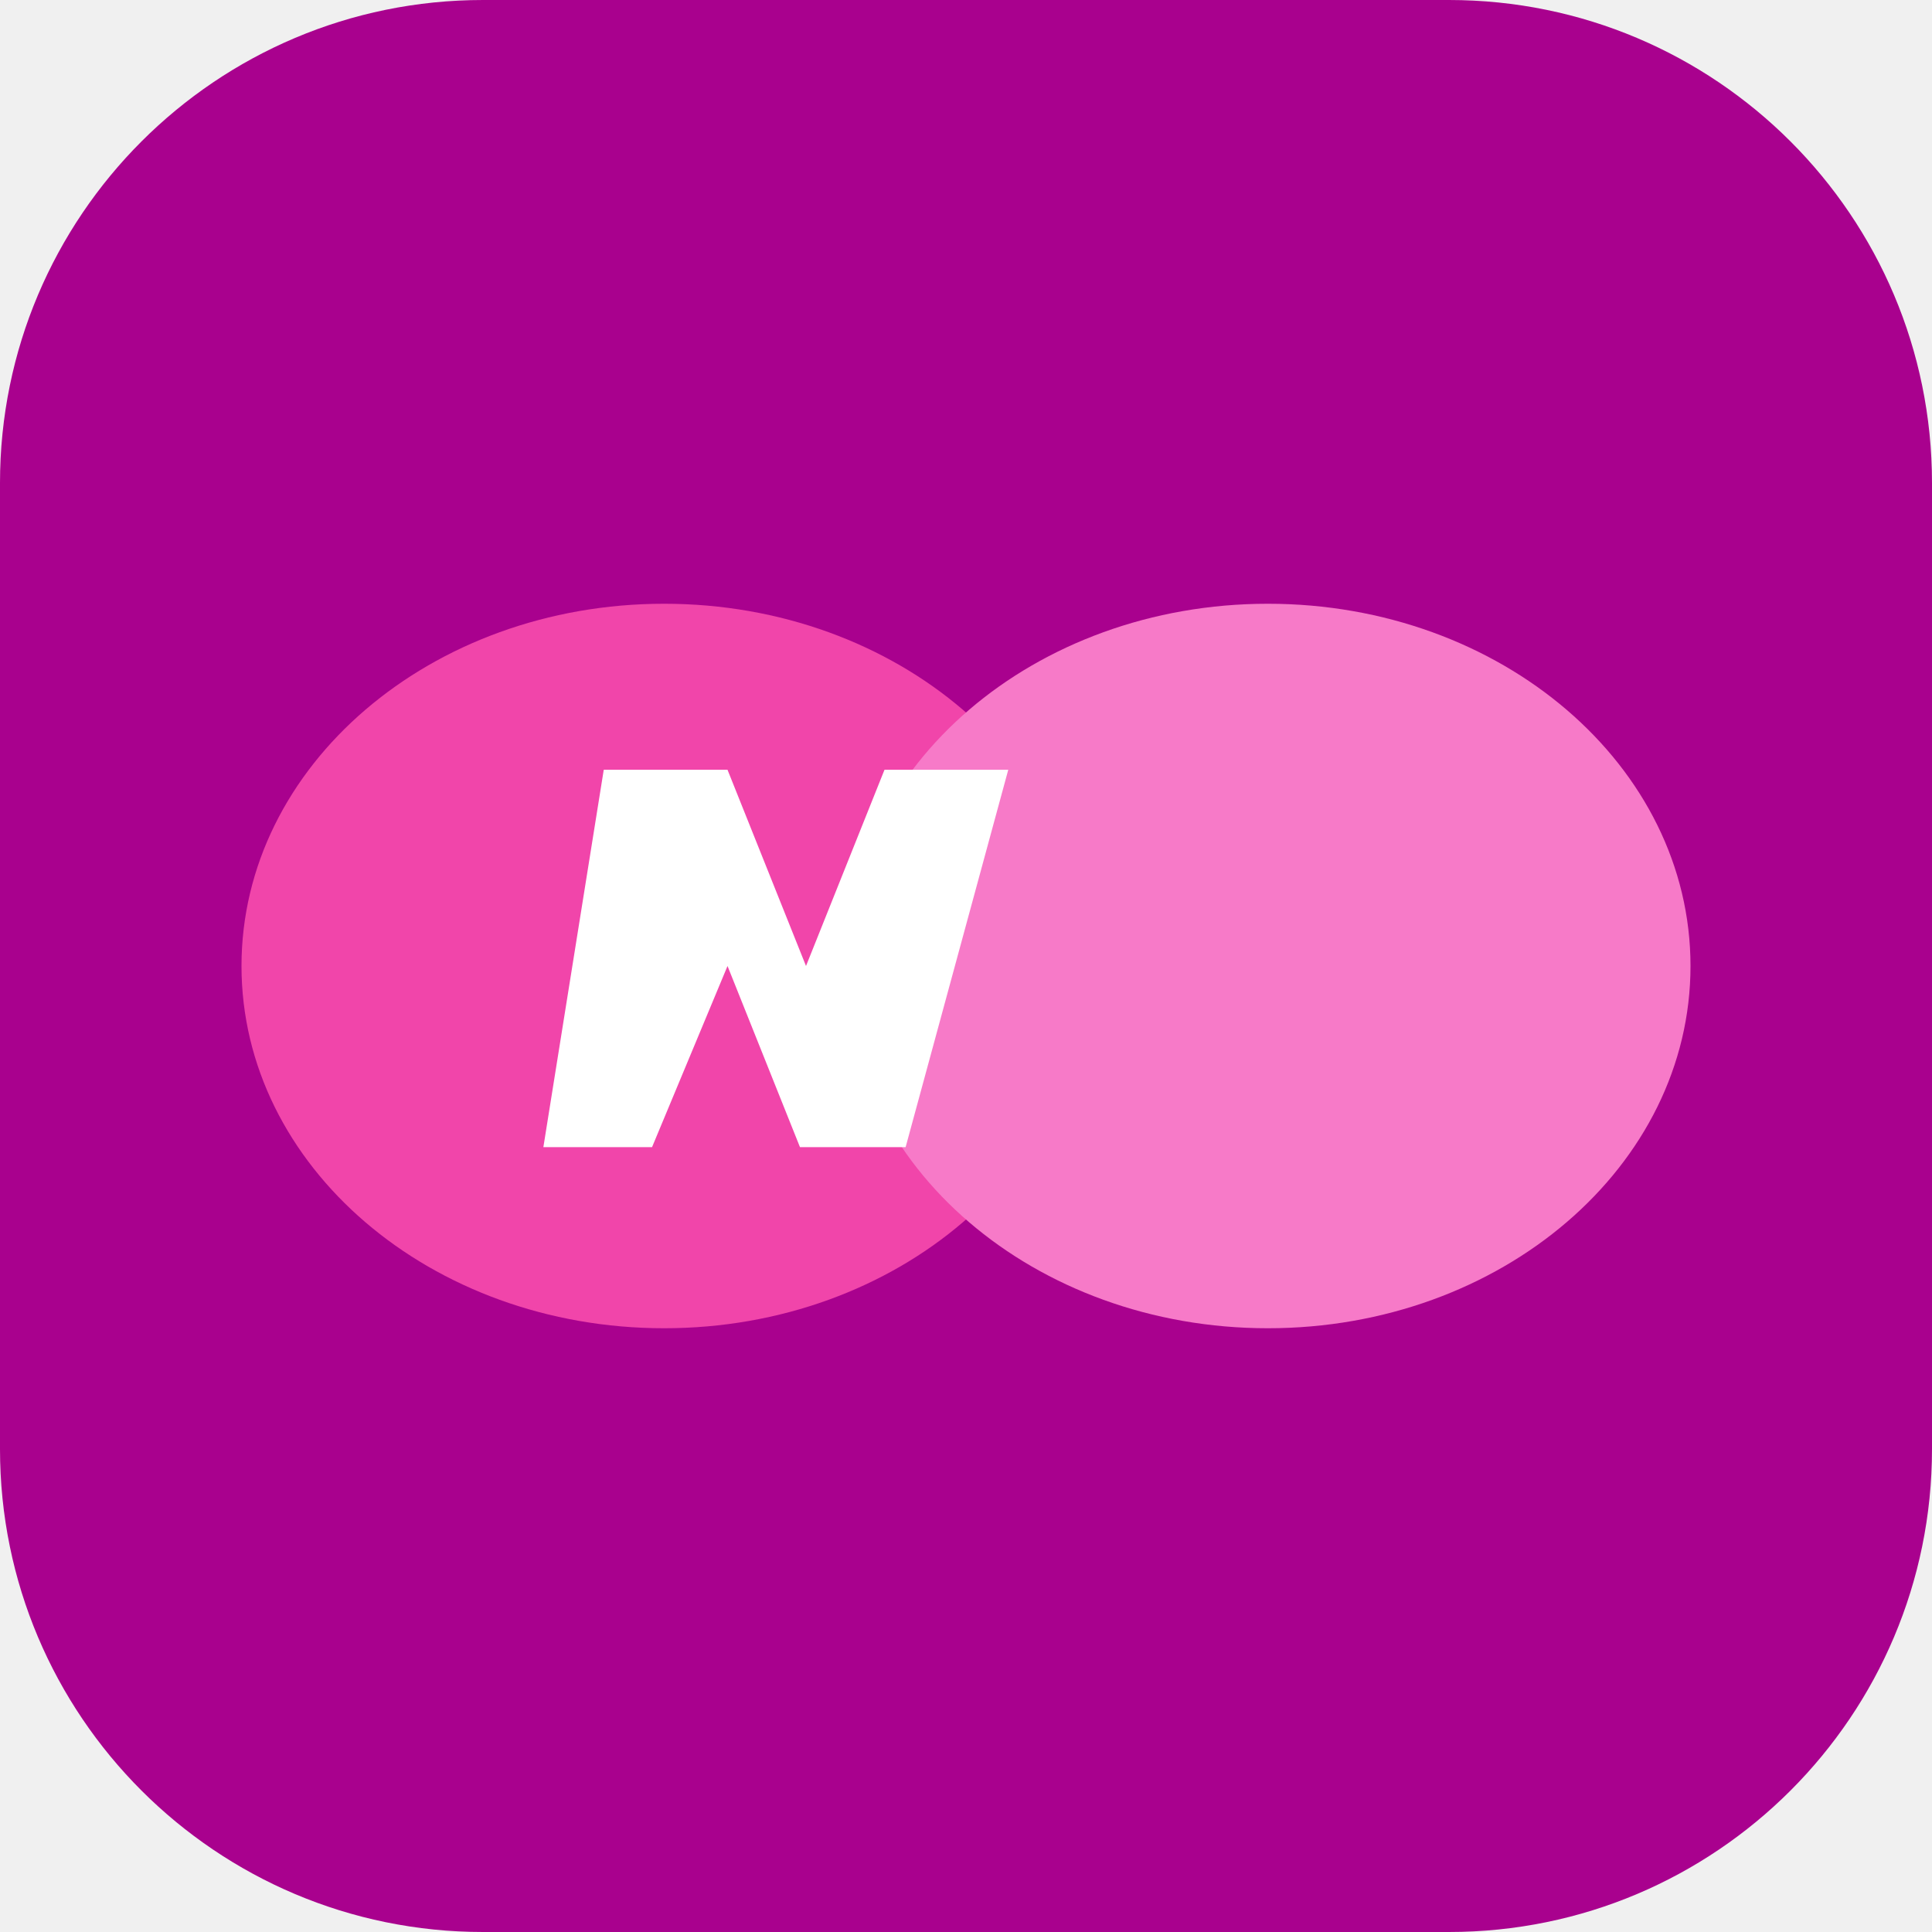
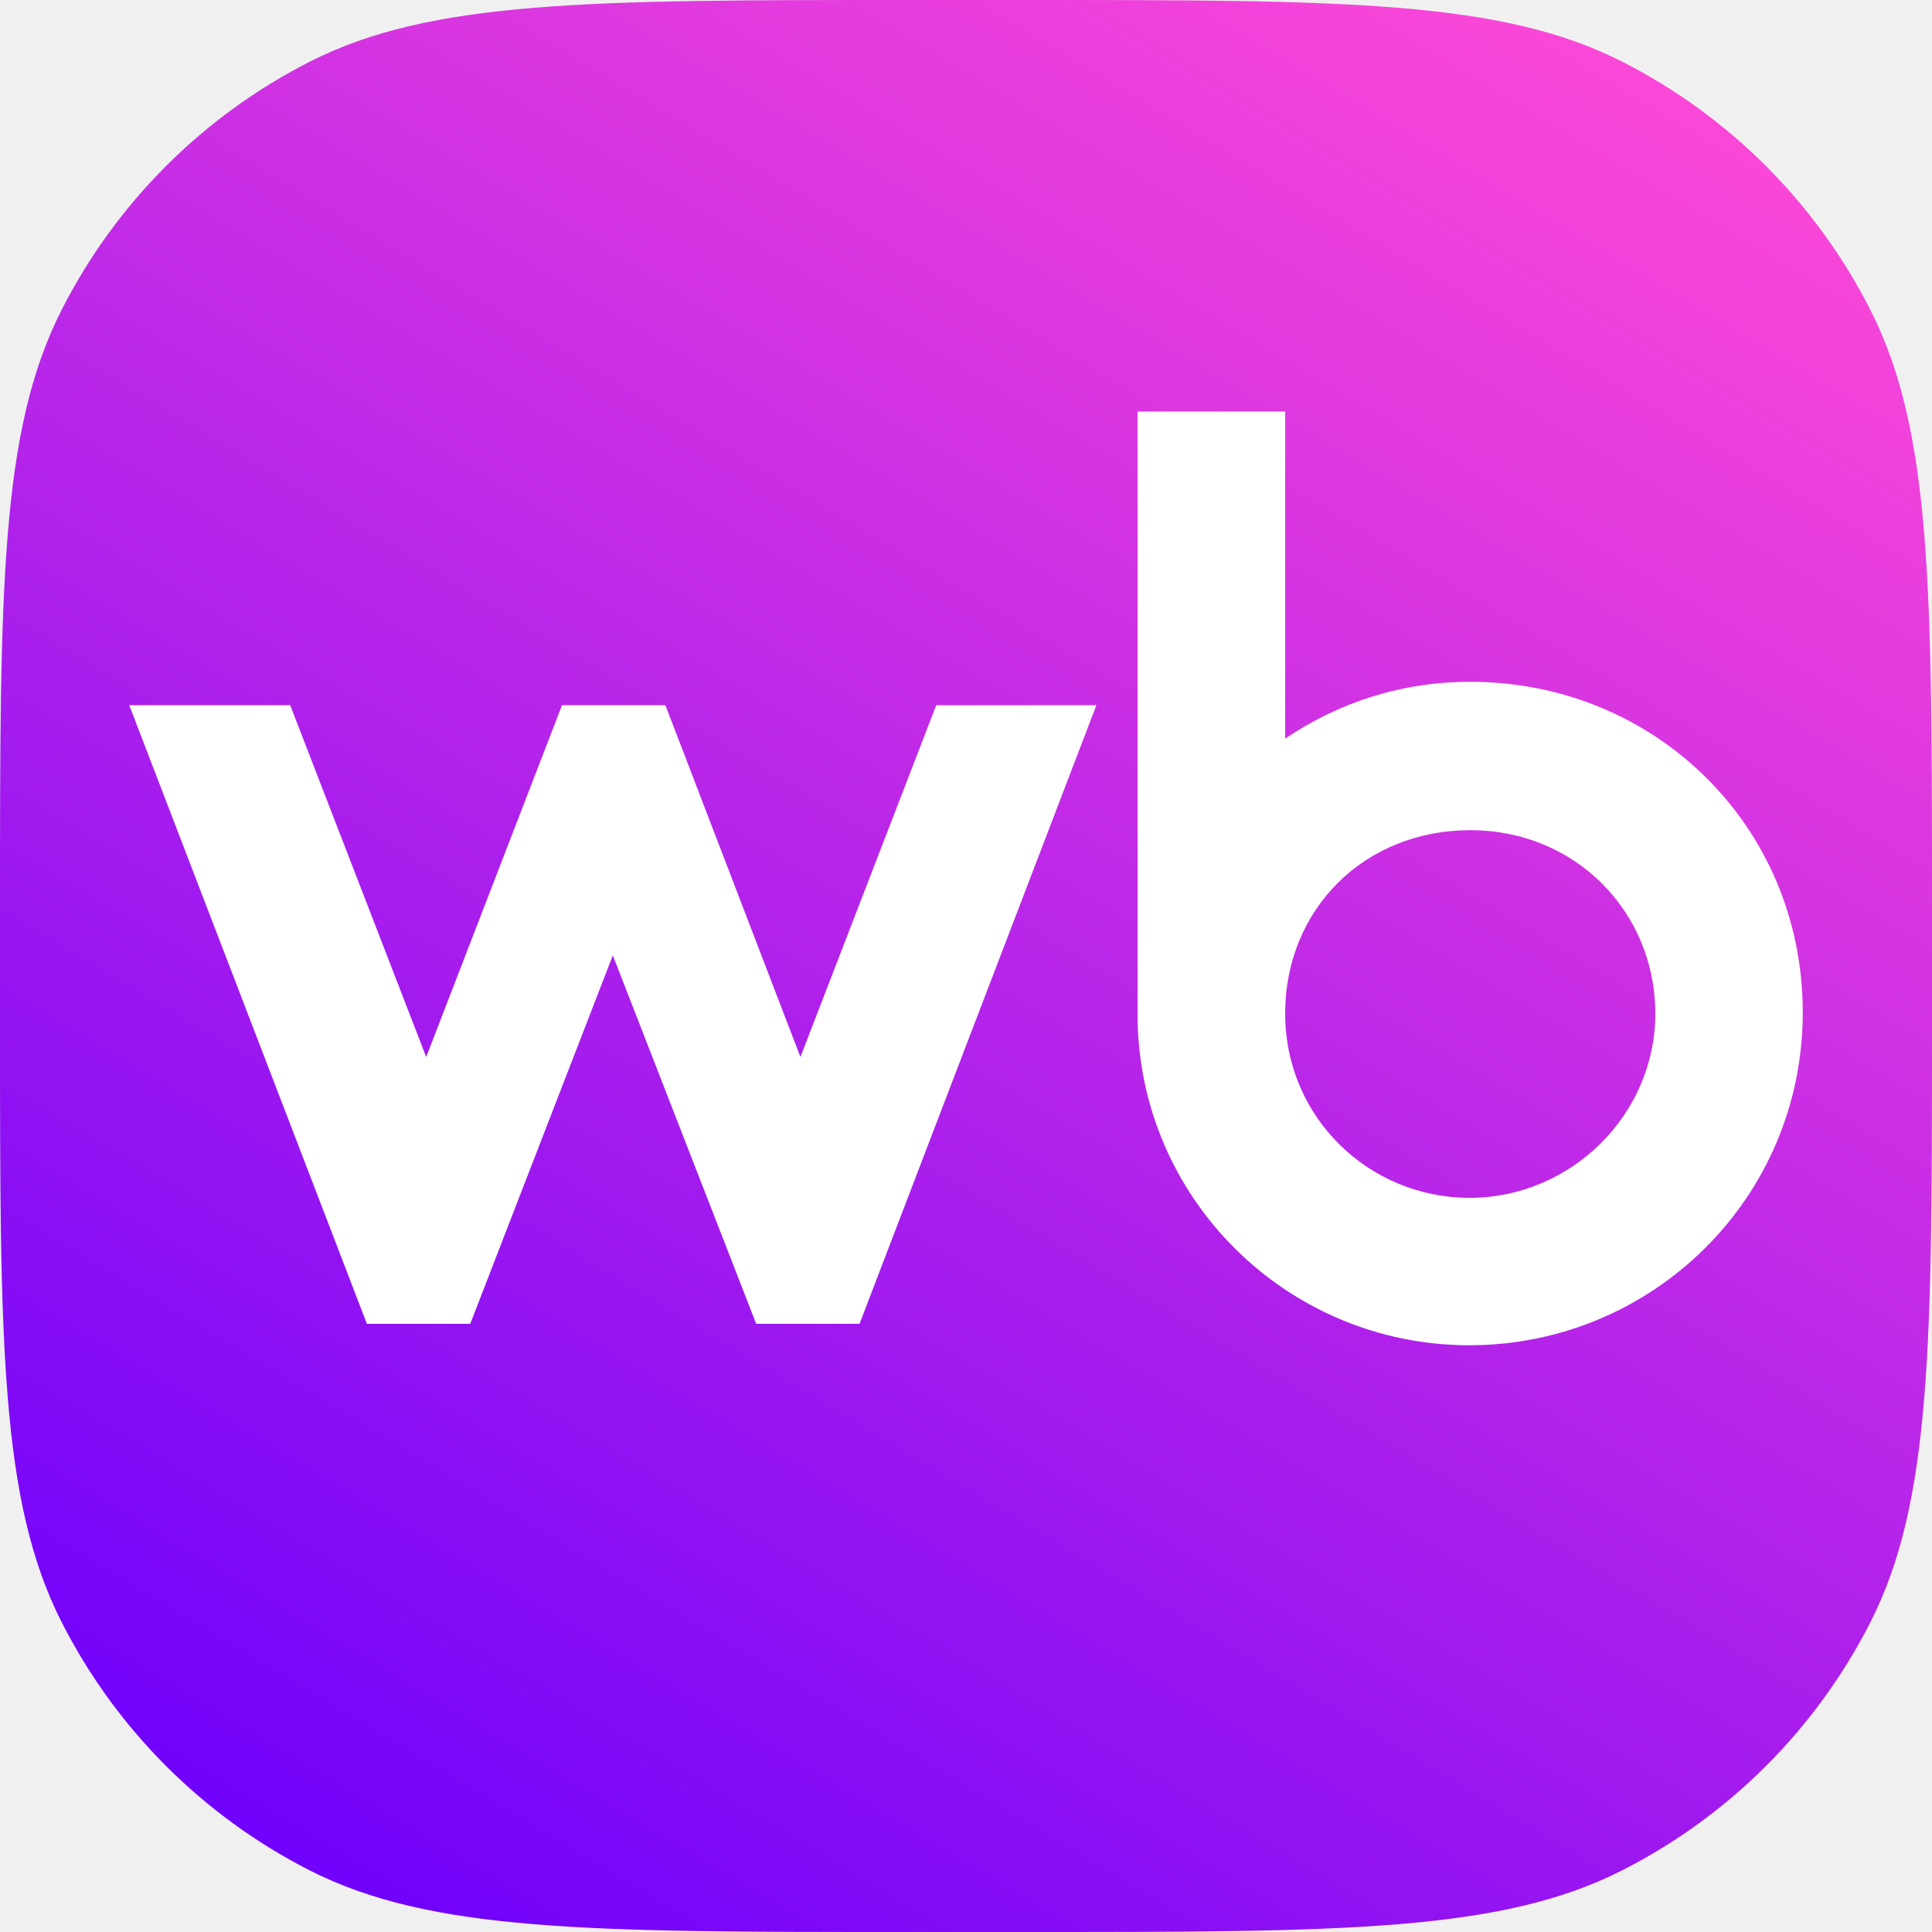
- <svg xmlns="http://www.w3.org/2000/svg" width="64" height="64" viewBox="0 0 64 64" role="img" aria-labelledby="title">
-   <rect width="64" height="64" rx="16" fill="#A9018E" />
-   <ellipse cx="22" cy="32" rx="14" ry="12" fill="#F145AA" />
-   <ellipse cx="42" cy="32" rx="14" ry="12" fill="#F77AC8" />
-   <path d="M20 25.5h4.1l2.6 6.5 2.6-6.5h4.1L30 38h-3.5l-2.4-6-2.5 6H18l2-12.5z" fill="#fff" />
+ <svg xmlns="http://www.w3.org/2000/svg" version="1.1" id="Слой_1" x="0px" y="0px" viewBox="0 0 1000 1000" style="enable-background:new 0 0 1000 1000;" xml:space="preserve">
+   <style type="text/css">
+ 	.st0{fill:url(#SVGID_1_);}
+ 	.st1{fill:#FFFFFF;}
+ </style>
+   <g>
+     <g>
+       <linearGradient id="SVGID_1_" gradientUnits="userSpaceOnUse" x1="-164.302" y1="-27446.469" x2="18807.359" y2="4172.919" gradientTransform="matrix(3.234501e-02 0 0 -3.234501e-02 203.3076 115.5872)">
+         <stop offset="0" style="stop-color:#6F01FB" />
+         <stop offset="1" style="stop-color:#FF49D7" />
+       </linearGradient>
+       <path class="st0" d="M0,469.5C0,305.1,0,223,32,160.2C60.1,105,105,60.1,160.2,32C223,0,305.1,0,469.5,0h61.1    C694.9,0,777,0,839.8,32C895,60.1,939.9,105,968,160.2c32,62.8,32,144.9,32,309.3v61.1c0,164.3,0,246.5-32,309.3    C939.9,895,895,939.9,839.8,968c-62.8,32-144.9,32-309.3,32h-61.1c-164.3,0-246.5,0-309.3-32C105,939.9,60.1,895,32,839.8    C0,777,0,694.9,0,530.5V469.5z" />
+     </g>
+     <path class="st1" d="M761,352.9c-35.8,0-68.2,10.8-95.8,29.4V213h-76.4v312c0,94.9,77.2,171.3,171.7,171.3   c94.5,0,172.6-75.9,172.6-172.2C933.2,427.9,856.8,352.9,761,352.9z M414.3,547.1L344.4,365h-53.5l-70.3,182.1L150.2,365H66.9   l123,320.2h53.5l73.8-190.7l74.2,190.7h53.5L567.5,365h-82.9L414.3,547.1z M760.6,620c-51.8,0-95.4-41.4-95.4-95.4   c0-54,41-94.9,95.8-94.9c54.8,0,95.8,42.7,95.8,94.9C856.8,576.9,813.2,620,760.6,620z" />
+   </g>
</svg>
